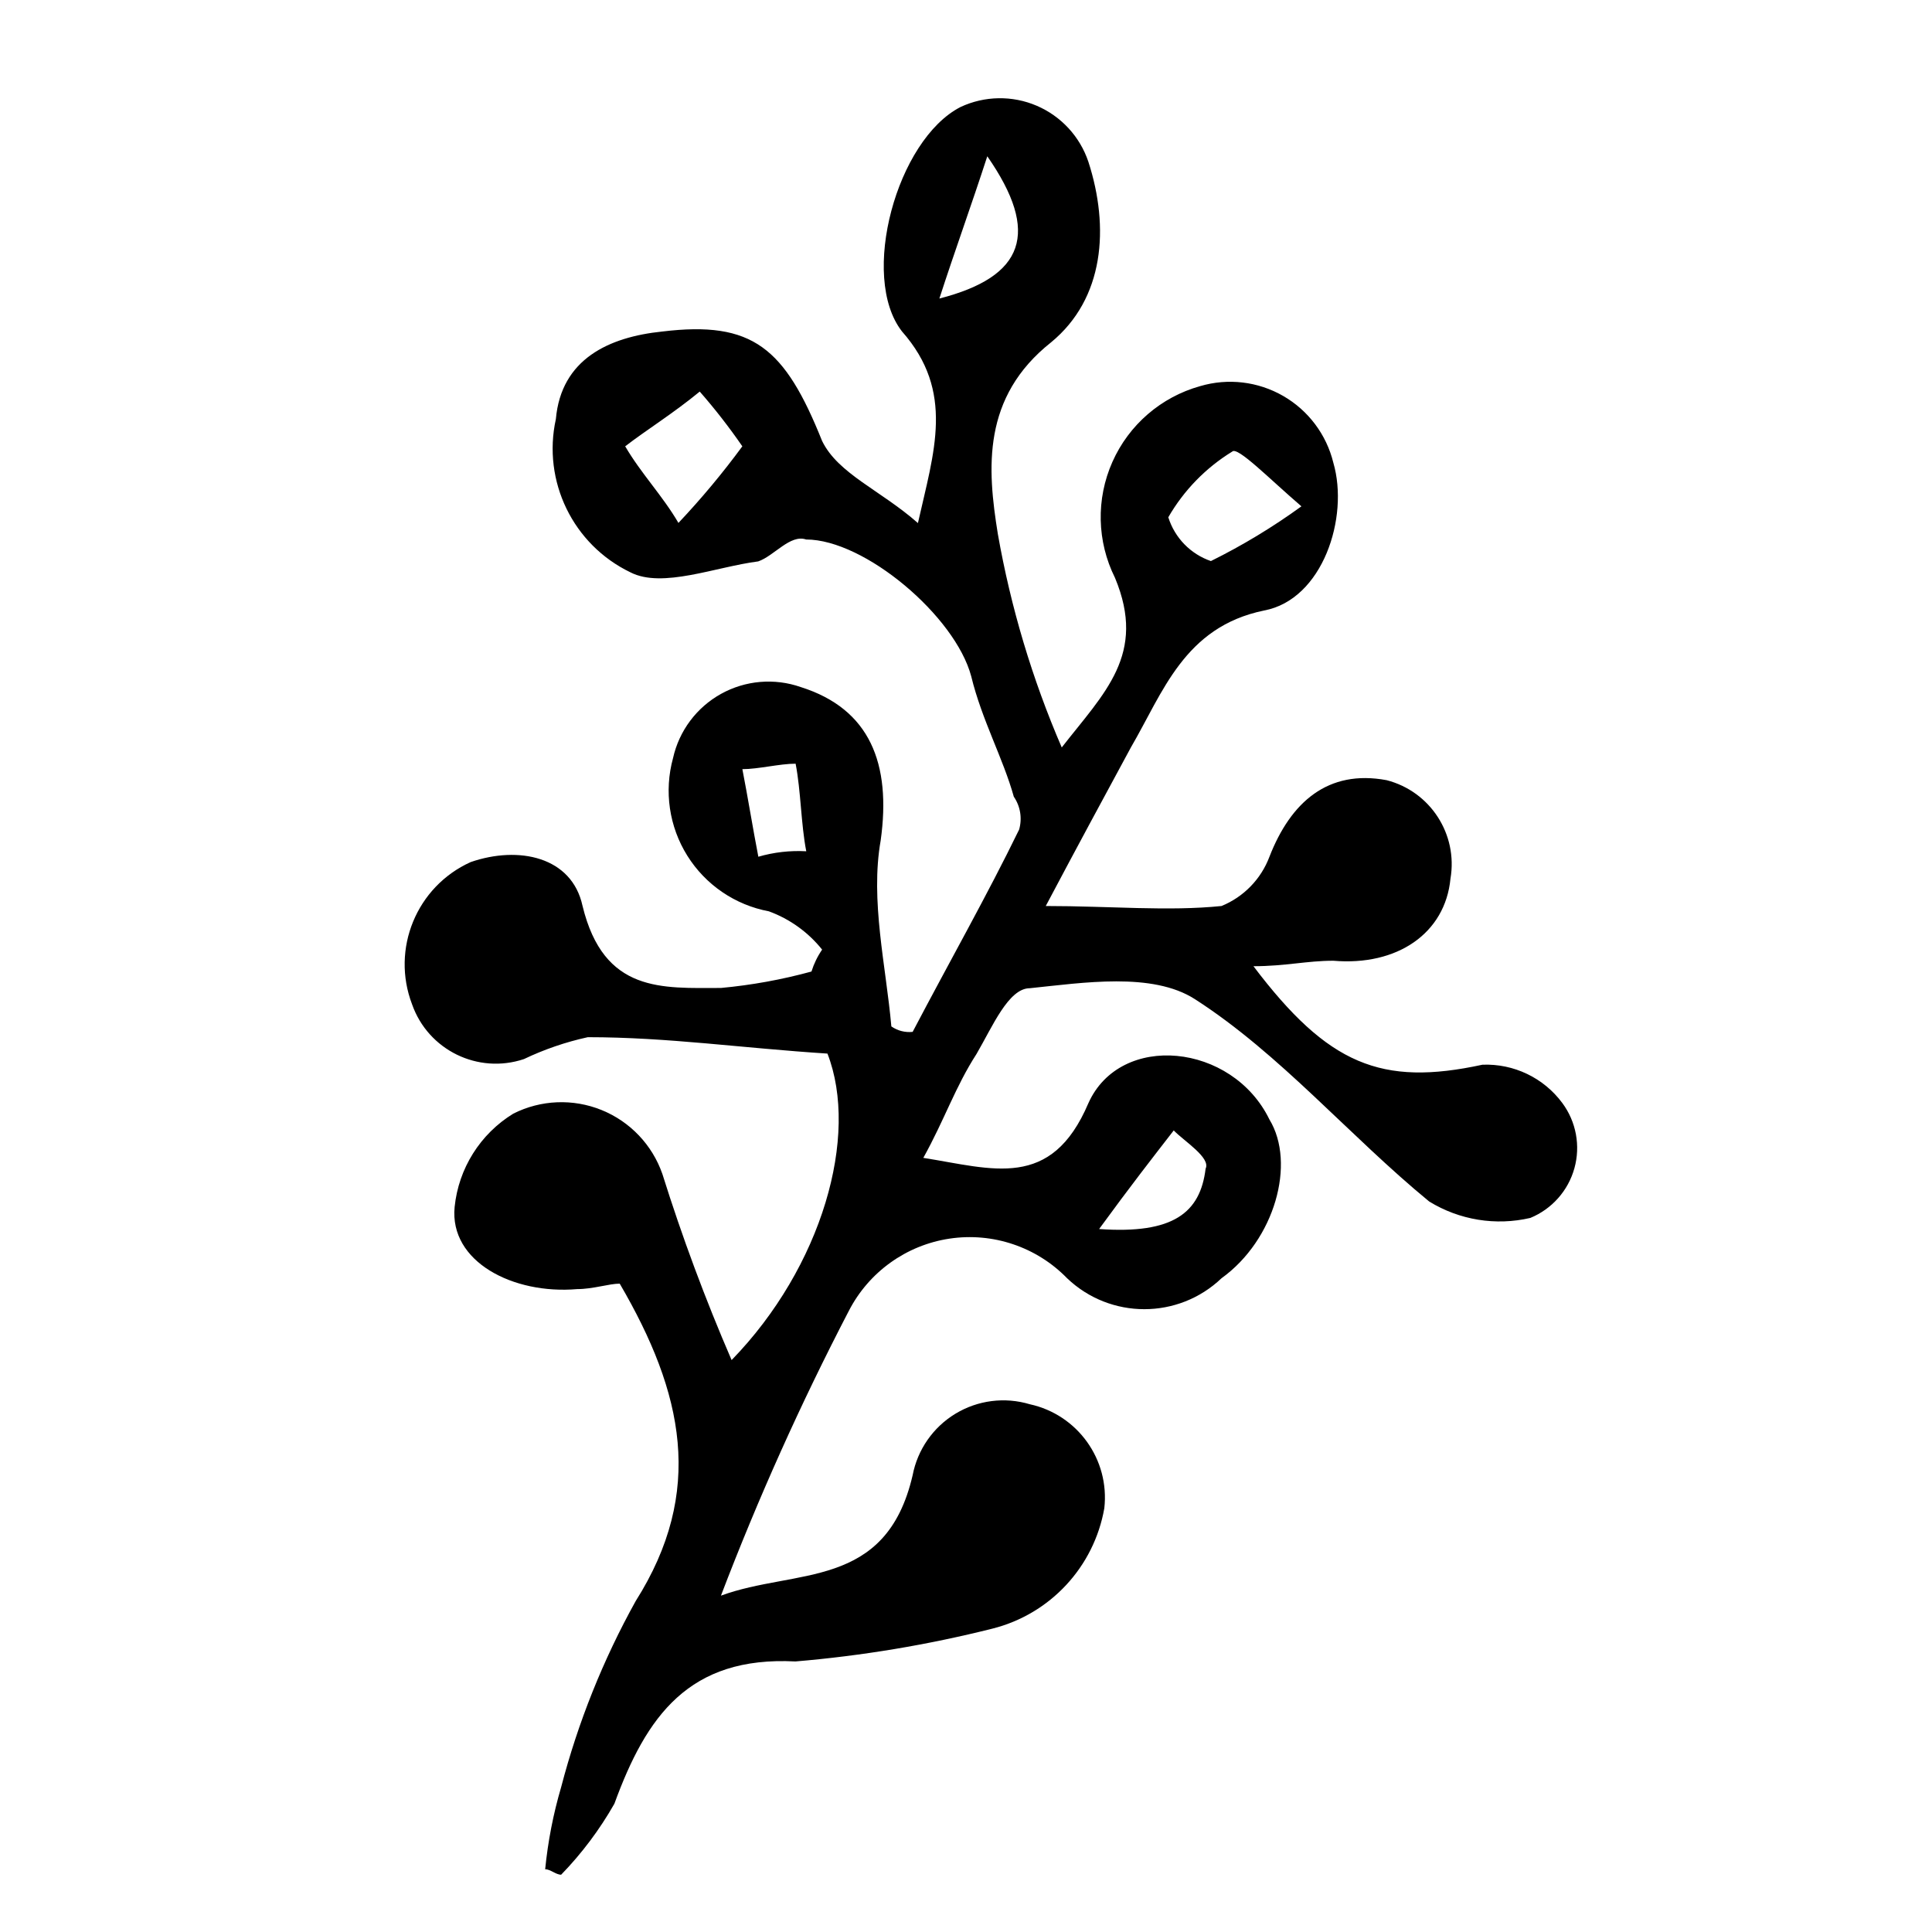
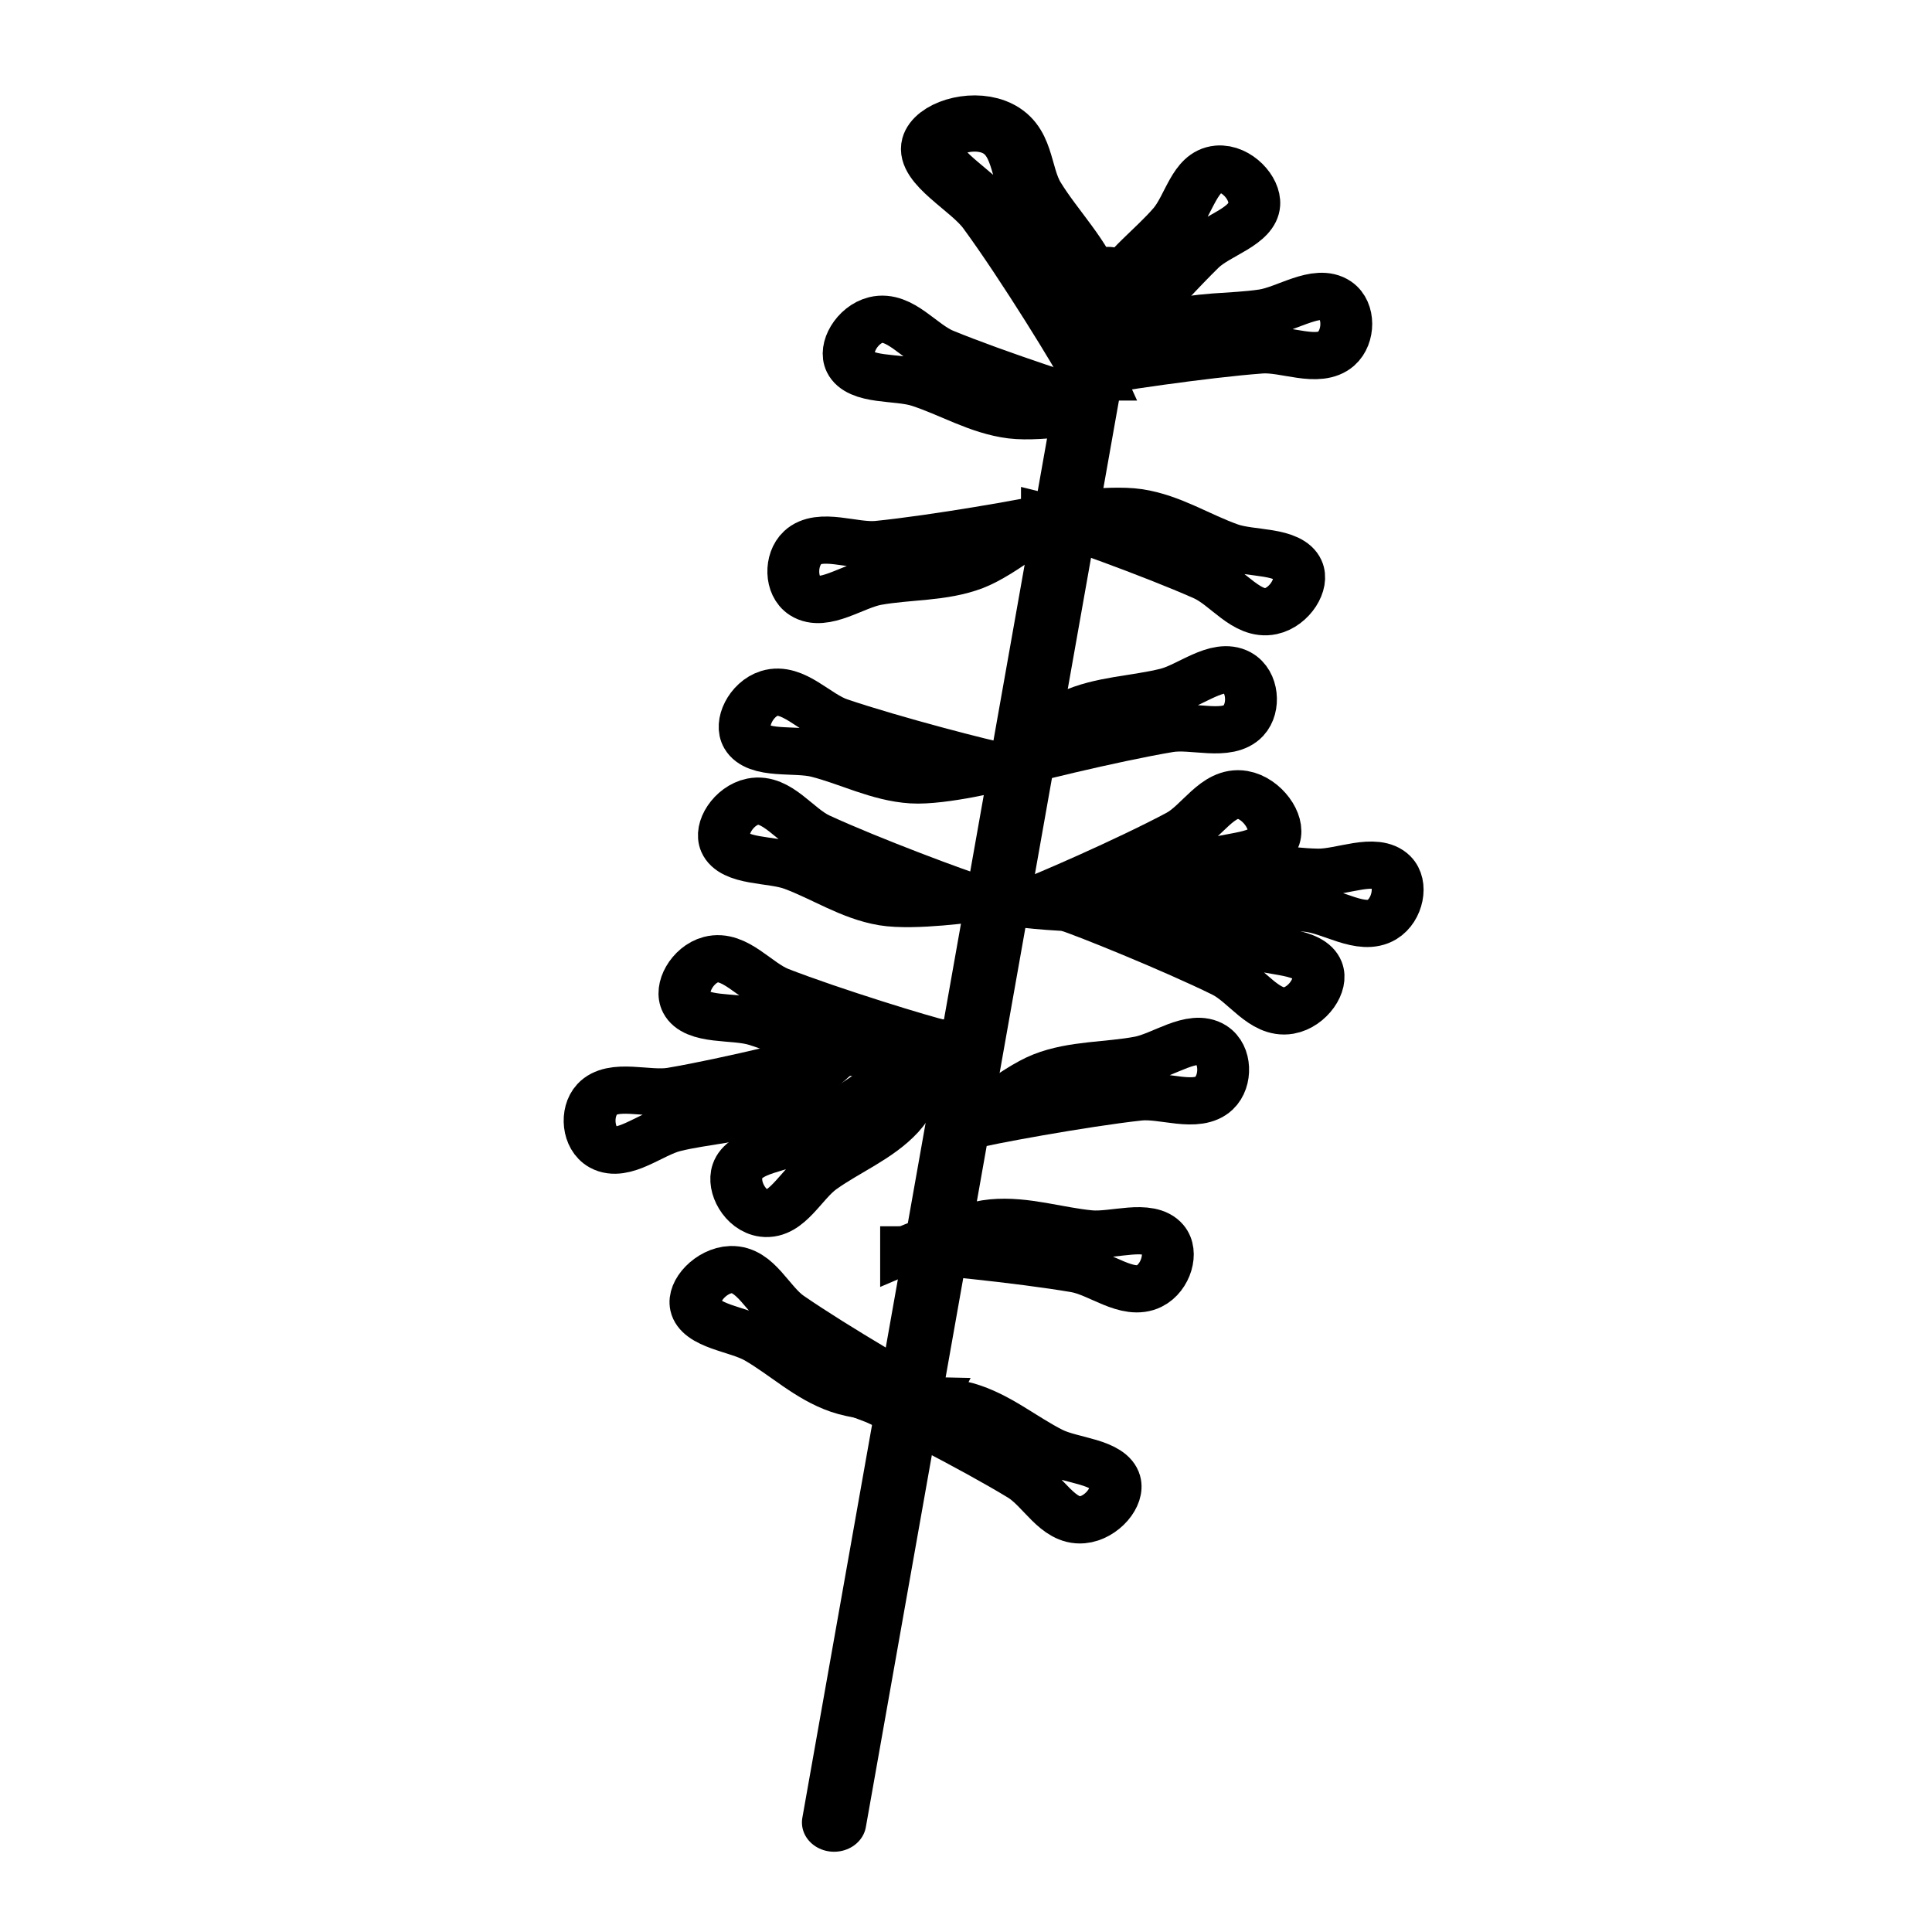
- <svg xmlns="http://www.w3.org/2000/svg" xml:space="preserve" style="enable-background:new 0 0 246.027 246.027;" viewBox="0 0 246.027 246.027" y="0px" x="0px" id="Capa_1" version="1.1">
+ <svg xmlns="http://www.w3.org/2000/svg" version="1.1" id="Capa_1" x="0px" y="0px" viewBox="0 0 246.027 246.027" style="enable-background:new 0 0 246.027 246.027;" xml:space="preserve">
  <defs id="defs37" />
  <g id="g4">
</g>
  <g id="g6">
</g>
  <g id="g8">
</g>
  <g id="g10">
</g>
  <g id="g12">
</g>
  <g id="g14">
</g>
  <g id="g16">
</g>
  <g id="g18">
</g>
  <g id="g20">
</g>
  <g id="g22">
</g>
  <g id="g24">
</g>
  <g id="g26">
</g>
  <g id="g28">
</g>
  <g id="g30">
</g>
  <g id="g32">
</g>
-   <path style="stroke:#000000;stroke-width:9.215;stroke-miterlimit:4;stroke-dasharray:none;stroke-opacity:1" id="path4" d="M 4.063,-34.325" class="st0" />
-   <path style="fill:#000000;fill-opacity:1;stroke:none;stroke-width:4.52" d="m 198.951,140.461 a 12.069,12.069 0 0 0 -10.171,-4.877 c -12.883,2.789 -19.668,0 -29.161,-12.544 4.068,0 6.78,-0.696 10.171,-0.696 8.137,0.696 14.244,-3.485 14.917,-10.451 a 11.034,11.034 0 0 0 -8.137,-12.544 c -7.459,-1.392 -12.205,2.789 -14.917,9.755 a 10.939,10.939 0 0 1 -6.102,6.27 c -6.78,0.696 -14.244,0 -22.38,0 4.068,-7.685 7.459,-13.936 10.849,-20.21 4.068,-6.97 6.78,-15.333 16.956,-17.421 7.459,-1.392 10.849,-11.848 8.815,-18.818 a 13.52,13.52 0 0 0 -16.956,-9.755 17.317,17.317 0 0 0 -10.849,24.41 c 4.068,9.755 -1.356,14.637 -6.78,21.603 a 122.049,122.049 0 0 1 -8.137,-27.181 c -1.356,-8.363 -2.034,-17.421 6.78,-24.41 6.78,-5.574 7.459,-14.637 4.746,-22.999 a 11.866,11.866 0 0 0 -16.278,-6.966 c -8.137,4.181 -12.883,21.603 -7.459,28.573 6.78,7.685 4.068,15.333 2.034,24.41 C 112.147,62.427 106.723,60.338 104.689,56.153 99.942,44.305 95.874,40.82 84.347,42.216 77.567,42.913 71.464,45.702 70.786,53.368 a 17.485,17.485 0 0 0 9.493,19.514 c 4.068,2.088 10.849,-0.696 16.273,-1.392 2.034,-0.696 4.068,-3.485 6.102,-2.789 7.459,0 18.985,9.755 21.024,17.421 1.356,5.574 4.068,10.456 5.424,15.333 a 4.972,4.972 0 0 1 0.678,4.181 c -4.068,8.363 -8.815,16.725 -13.561,25.766 a 3.991,3.991 0 0 1 -2.712,-0.696 c -0.678,-7.685 -2.712,-16.029 -1.356,-23.696 1.356,-9.755 -1.356,-16.725 -10.171,-19.514 a 12.454,12.454 0 0 0 -16.273,9.041 15.636,15.636 0 0 0 12.205,19.514 15.514,15.514 0 0 1 6.78,4.877 10.338,10.338 0 0 0 -1.356,2.789 66.901,66.901 0 0 1 -11.527,2.093 c -7.459,0 -14.917,0.696 -17.629,-10.456 -1.356,-6.27 -8.137,-7.685 -14.244,-5.574 a 14.284,14.284 0 0 0 -7.459,18.122 11.301,11.301 0 0 0 14.239,6.966 37.519,37.519 0 0 1 8.137,-2.789 c 10.171,0 19.668,1.392 30.517,2.088 4.068,10.456 -0.678,27.181 -12.205,39.029 a 242.706,242.706 0 0 1 -8.815,-23.696 13.611,13.611 0 0 0 -18.985,-7.685 15.821,15.821 0 0 0 -7.472,11.893 c -0.678,6.97 7.459,11.152 15.6,10.451 2.034,0 4.068,-0.696 5.424,-0.696 8.137,13.936 10.849,26.485 2.034,40.421 a 101.536,101.536 0 0 0 -9.493,23.696 56.888,56.888 0 0 0 -2.034,10.456 c 0.678,0 1.356,0.696 2.034,0.696 a 44.62,44.62 0 0 0 6.78,-9.041 c 4.068,-11.152 9.493,-18.818 23.054,-18.117 a 157.104,157.104 0 0 0 25.092,-4.181 19.234,19.234 0 0 0 14.244,-15.333 12.16,12.16 0 0 0 -9.493,-13.24 11.753,11.753 0 0 0 -14.917,9.041 c -3.39,14.637 -14.917,11.848 -24.41,15.333 a 345.95,345.95 0 0 1 16.273,-36.239 17.308,17.308 0 0 1 27.805,-4.181 14.239,14.239 0 0 0 19.668,0 c 6.78,-4.877 9.493,-14.637 6.102,-20.21 -4.746,-9.755 -18.985,-11.152 -23.054,-2.088 -4.746,11.152 -12.205,8.363 -21.024,6.97 2.712,-4.877 4.068,-9.041 6.78,-13.24 2.034,-3.485 4.068,-8.363 6.78,-8.363 6.78,-0.696 15.595,-2.093 21.024,1.392 10.849,6.97 19.668,17.421 29.834,25.766 a 17.146,17.146 0 0 0 12.883,2.093 9.628,9.628 0 0 0 4.068,-14.637 M 148.775,65.871 a 23.705,23.705 0 0 1 8.137,-8.363 c 0.678,-0.696 4.746,3.485 8.815,6.97 a 80.164,80.164 0 0 1 -11.527,6.97 8.62,8.62 0 0 1 -5.424,-5.574 M 94.532,56.835 a 103.294,103.294 0 0 1 -8.137,9.755 C 84.361,63.105 81.649,60.32 79.614,56.835 82.327,54.742 85.717,52.654 89.107,49.865 a 76.262,76.262 0 0 1 5.424,6.97 m 25.092,-18.818 c 2.034,-6.27 4.068,-11.848 6.102,-18.117 6.78,9.755 4.746,15.333 -6.102,18.117 M 96.57,109.099 c -0.678,-3.485 -1.356,-7.685 -2.034,-11.152 2.034,0 4.746,-0.696 6.78,-0.696 0.678,3.485 0.678,7.685 1.356,11.152 a 18.294,18.294 0 0 0 -6.102,0.696 m 52.888,34.847 c 1.356,1.392 4.746,3.485 4.068,4.877 -0.678,5.574 -4.068,8.363 -13.561,7.685 4.068,-5.574 6.78,-9.041 9.493,-12.544" class="cls-1" id="Grabo" />
+   <path class="st0" d="M 4.063,-34.325" id="path4" style="stroke:#000000;stroke-width:9.215;stroke-miterlimit:4;stroke-dasharray:none;stroke-opacity:1" />
+   <g transform="matrix(0.4654124,0,0,0.4235188,-239.2366,54.59172)" id="g902">
+     <path style="fill:none;stroke:#000000;stroke-width:14.19;stroke-linecap:butt;stroke-linejoin:miter;stroke-miterlimit:4;stroke-dasharray:none;stroke-opacity:1" d="m 815.76,-6.4 c -3.697,-0.867 -29.657,-10.165 -43.879,-16.605 -6.275,-2.841 -11.647,-11.43 -18.204,-9.682 -4.951,1.32 -8.938,8.29 -6.905,12.817 2.6,5.79 12.72,4.038 19.006,6.261 8.428,2.981 16.214,8.276 25.074,9.489 8.323,1.139 24.908,-2.28 24.908,-2.28 z" id="path842" />
+     <path id="path844" d="m 800.485,26.738 c -3.623,1.137 -30.7,6.355 -46.219,8.056 -6.848,0.751 -15.845,-3.905 -20.597,0.938 -3.588,3.657 -3.47,11.687 0.585,14.547 5.186,3.659 13.003,-3.003 19.545,-4.291 8.772,-1.727 18.168,-1.135 26.411,-4.603 7.743,-3.258 20.275,-14.647 20.275,-14.647 z" style="fill:none;stroke:#000000;stroke-width:14.19;stroke-linecap:butt;stroke-linejoin:miter;stroke-miterlimit:4;stroke-dasharray:none;stroke-opacity:1" />
+     <path style="fill:none;stroke:#000000;stroke-width:14.19;stroke-linecap:butt;stroke-linejoin:miter;stroke-miterlimit:4;stroke-dasharray:none;stroke-opacity:1" d="m 788.25,101.625 c -3.747,-0.616 -30.275,-8.142 -44.899,-13.608 -6.453,-2.412 -12.392,-10.618 -18.815,-8.432 -4.85,1.651 -8.359,8.874 -6.025,13.254 2.985,5.602 12.963,3.171 19.385,4.965 8.61,2.406 16.735,7.163 25.656,7.776 8.381,0.575 24.698,-3.954 24.698,-3.954 z" id="path846" />
+     <path id="path848" d="m 780.849,141.152 c -3.654,-1.03 -29.177,-11.47 -43.1,-18.533 -6.143,-3.117 -11.129,-11.935 -17.757,-10.479 -5.004,1.099 -9.297,7.886 -7.466,12.498 2.341,5.9 12.528,4.597 18.71,7.097 8.288,3.352 15.831,8.986 24.628,10.59 8.264,1.507 24.985,-1.174 24.985,-1.174 z" style="fill:none;stroke:#000000;stroke-width:14.19;stroke-linecap:butt;stroke-linejoin:miter;stroke-miterlimit:4;stroke-dasharray:none;stroke-opacity:1" />
+     <path style="fill:none;stroke:#000000;stroke-width:14.19;stroke-linecap:butt;stroke-linejoin:miter;stroke-miterlimit:4;stroke-dasharray:none;stroke-opacity:1" d="m 771.137,184.698 c -3.713,-0.794 -29.852,-9.578 -44.198,-15.736 -6.33,-2.717 -11.871,-11.198 -18.391,-9.321 -4.924,1.417 -8.773,8.465 -6.651,12.951 2.714,5.738 12.797,3.786 19.126,5.885 8.486,2.814 16.374,7.954 25.256,8.992 8.344,0.975 24.858,-2.771 24.858,-2.771 z" id="path850" />
+     <path id="path852" d="m 743.397,187.713 c -3.529,1.402 -30.145,8.61 -45.496,11.455 -6.773,1.255 -16.09,-2.721 -20.471,2.46 -3.308,3.913 -2.595,11.911 1.66,14.464 5.443,3.265 12.745,-3.957 19.174,-5.726 8.62,-2.371 18.034,-2.477 25.997,-6.546 7.481,-3.822 19.135,-16.108 19.135,-16.108 z" style="fill:none;stroke:#000000;stroke-width:14.19;stroke-linecap:butt;stroke-linejoin:miter;stroke-miterlimit:4;stroke-dasharray:none;stroke-opacity:1" />
+     <path style="fill:none;stroke:#000000;stroke-width:14.19;stroke-linecap:butt;stroke-linejoin:miter;stroke-miterlimit:4;stroke-dasharray:none;stroke-opacity:1" d="m 768.685,292.291 c -3.411,-1.668 -26.649,-16.513 -39.081,-25.957 -5.485,-4.167 -8.811,-13.736 -15.591,-13.492 -5.12,0.185 -10.559,6.092 -9.585,10.958 1.246,6.224 11.502,6.768 17.135,10.335 7.553,4.783 13.964,11.678 22.332,14.832 7.861,2.964 24.791,3.323 24.791,3.323 z" id="path854" />
+     <path id="path856" d="m 771.137,184.698 c -2.703,2.667 -24.4,19.685 -37.426,28.291 -5.747,3.797 -15.878,3.769 -17.891,10.249 -1.52,4.893 2.255,11.98 7.169,12.671 6.285,0.884 10.192,-8.614 15.423,-12.75 7.013,-5.545 15.64,-9.314 21.386,-16.166 5.398,-6.437 11.338,-22.295 11.338,-22.295 z" style="fill:none;stroke:#000000;stroke-width:14.19;stroke-linecap:butt;stroke-linejoin:miter;stroke-miterlimit:4;stroke-dasharray:none;stroke-opacity:1" />
+     <path id="path858" d="m 812.57,-16.915 c 3.653,-1.035 30.865,-5.498 46.425,-6.766 6.866,-0.56 15.73,4.345 20.615,-0.364 3.689,-3.556 3.794,-11.585 -0.179,-14.558 -5.082,-3.802 -13.081,2.64 -19.657,3.745 -8.817,1.482 -18.193,0.629 -26.529,3.866 -7.831,3.041 -20.675,14.077 -20.675,14.077 z" style="fill:none;stroke:#000000;stroke-width:14.19;stroke-linecap:butt;stroke-linejoin:miter;stroke-miterlimit:4;stroke-dasharray:none;stroke-opacity:1" />
+     <path style="fill:none;stroke:#000000;stroke-width:14.19;stroke-linecap:butt;stroke-linejoin:miter;stroke-miterlimit:4;stroke-dasharray:none;stroke-opacity:1" d="m 788.25,101.625 c 3.53,-1.397 30.156,-8.572 45.51,-11.397 6.775,-1.247 16.087,2.742 20.474,-2.434 3.313,-3.909 2.611,-11.908 -1.642,-14.466 -5.439,-3.272 -12.75,3.941 -19.181,5.701 -8.623,2.36 -18.037,2.454 -26.006,6.513 -7.486,3.813 -19.156,16.083 -19.156,16.083 z" id="path860" />
+     <path id="path862" d="m 806.616,144.224 c 3.624,1.132 28.842,12.288 42.56,19.742 6.053,3.289 10.788,12.244 17.454,10.976 5.033,-0.958 9.515,-7.621 7.816,-12.283 -2.174,-5.963 -12.393,-4.949 -18.502,-7.622 -8.19,-3.585 -15.571,-9.429 -24.32,-11.281 -8.219,-1.74 -25.008,0.468 -25.008,0.468 z" style="fill:none;stroke:#000000;stroke-width:14.19;stroke-linecap:butt;stroke-linejoin:miter;stroke-miterlimit:4;stroke-dasharray:none;stroke-opacity:1" />
+     <path style="fill:none;stroke:#000000;stroke-width:14.19;stroke-linecap:butt;stroke-linejoin:miter;stroke-miterlimit:4;stroke-dasharray:none;stroke-opacity:1" d="m 779.487,209.506 c 3.61,-1.175 30.63,-6.681 46.131,-8.546 6.839,-0.823 15.885,3.736 20.586,-1.157 3.549,-3.695 3.346,-11.723 -0.739,-14.54 -5.225,-3.604 -12.97,3.141 -19.498,4.498 -8.753,1.82 -18.155,1.328 -26.36,4.884 -7.708,3.34 -20.119,14.861 -20.119,14.861 z" id="path864" />
+     <path id="path866" d="m 761.952,246.86 c 3.797,-0.029 31.217,2.892 46.556,5.8 6.768,1.283 14.012,8.364 19.972,5.121 4.5,-2.449 6.733,-10.163 3.691,-14.083 -3.891,-5.015 -13.313,-0.927 -19.946,-1.607 -8.894,-0.912 -17.707,-4.223 -26.603,-3.314 -8.357,0.854 -23.67,8.084 -23.67,8.084 z" style="fill:none;stroke:#000000;stroke-width:14.19;stroke-linecap:butt;stroke-linejoin:miter;stroke-miterlimit:4;stroke-dasharray:none;stroke-opacity:1" />
+     <path style="fill:none;stroke:#000000;stroke-width:14.19;stroke-linecap:butt;stroke-linejoin:miter;stroke-miterlimit:4;stroke-dasharray:none;stroke-opacity:1" d="m 753.248,291.938 c 3.504,1.462 27.584,14.898 40.556,23.586 5.723,3.834 9.612,13.188 16.366,12.54 5.1,-0.489 10.178,-6.71 8.917,-11.509 -1.614,-6.138 -11.884,-6.072 -17.719,-9.298 -7.824,-4.325 -14.634,-10.826 -23.175,-13.478 -8.023,-2.491 -24.944,-1.842 -24.944,-1.842 z" id="path868" />
+     <path id="path870" d="m 800.485,26.738 c 3.669,0.976 29.342,11.041 43.367,17.9 6.188,3.026 11.303,11.771 17.908,10.218 4.988,-1.172 9.18,-8.021 7.283,-12.606 -2.427,-5.865 -12.594,-4.413 -18.812,-6.822 -8.336,-3.23 -15.961,-8.753 -24.781,-10.228 -8.286,-1.386 -24.965,1.54 -24.965,1.54 z" style="fill:none;stroke:#000000;stroke-width:14.19;stroke-linecap:butt;stroke-linejoin:miter;stroke-miterlimit:4;stroke-dasharray:none;stroke-opacity:1" />
+     <path style="fill:none;stroke:#000000;stroke-width:14.19;stroke-linecap:butt;stroke-linejoin:miter;stroke-miterlimit:4;stroke-dasharray:none;stroke-opacity:1" d="m 812.57,-16.915 c 1.996,-3.23 19.059,-24.892 29.682,-36.332 4.688,-5.048 14.538,-7.414 14.963,-14.186 0.321,-5.114 -5.022,-11.108 -9.96,-10.619 -6.316,0.626 -7.869,10.779 -11.974,16.033 -5.504,7.045 -12.997,12.745 -16.961,20.761 -3.724,7.53 -5.75,24.343 -5.75,24.343 z" id="path872" />
+     <path id="path874" d="m 812.57,-16.915 c -1.625,-3.977 -17.456,-32.348 -27.98,-48.077 -4.644,-6.94 -17.087,-13.733 -15.451,-20.331 1.236,-4.983 10.358,-8.179 16.823,-5.432 8.27,3.513 7.044,13.829 10.838,20.695 5.088,9.206 13.283,18.061 15.989,27.472 2.542,8.841 -0.22,25.673 -0.22,25.673 z" style="fill:none;stroke:#000000;stroke-width:16.904;stroke-linecap:butt;stroke-linejoin:miter;stroke-miterlimit:4;stroke-dasharray:none;stroke-opacity:1" />
+     <path style="fill:none;stroke:#000000;stroke-width:17.6;stroke-linecap:round;stroke-linejoin:miter;stroke-miterlimit:4;stroke-dasharray:none;stroke-opacity:1" d="M 817.31,-45.869 742.251,419.08" id="path876" />
+     <path style="fill:none;stroke:#000000;stroke-width:14.19;stroke-linecap:butt;stroke-linejoin:miter;stroke-miterlimit:4;stroke-dasharray:none;stroke-opacity:1" d="m 824.937,142.441 c 3.78,-0.355 31.35,0.195 46.882,1.772 6.853,0.696 14.68,7.127 20.339,3.383 4.273,-2.827 5.834,-10.704 2.466,-14.349 -4.308,-4.661 -13.343,0.222 -20.01,0.115 -8.939,-0.143 -18.005,-2.683 -26.79,-1.012 -8.253,1.57 -22.887,10.091 -22.887,10.091 z" id="path878" />
+     <path id="path880" d="m 795.031,142.816 c 3.599,-1.216 28.472,-13.122 41.931,-21.054 5.939,-3.5 10.254,-12.943 17.047,-11.66 5.13,0.969 9.998,7.936 8.525,12.847 -1.885,6.281 -12.252,5.291 -18.278,8.144 -8.08,3.826 -15.227,10.021 -23.96,12.031 -8.205,1.888 -25.264,-0.308 -25.264,-0.308 z" style="fill:none;stroke:#000000;stroke-width:14.614;stroke-linecap:butt;stroke-linejoin:miter;stroke-miterlimit:4;stroke-dasharray:none;stroke-opacity:1" />
+   </g>
</svg>
